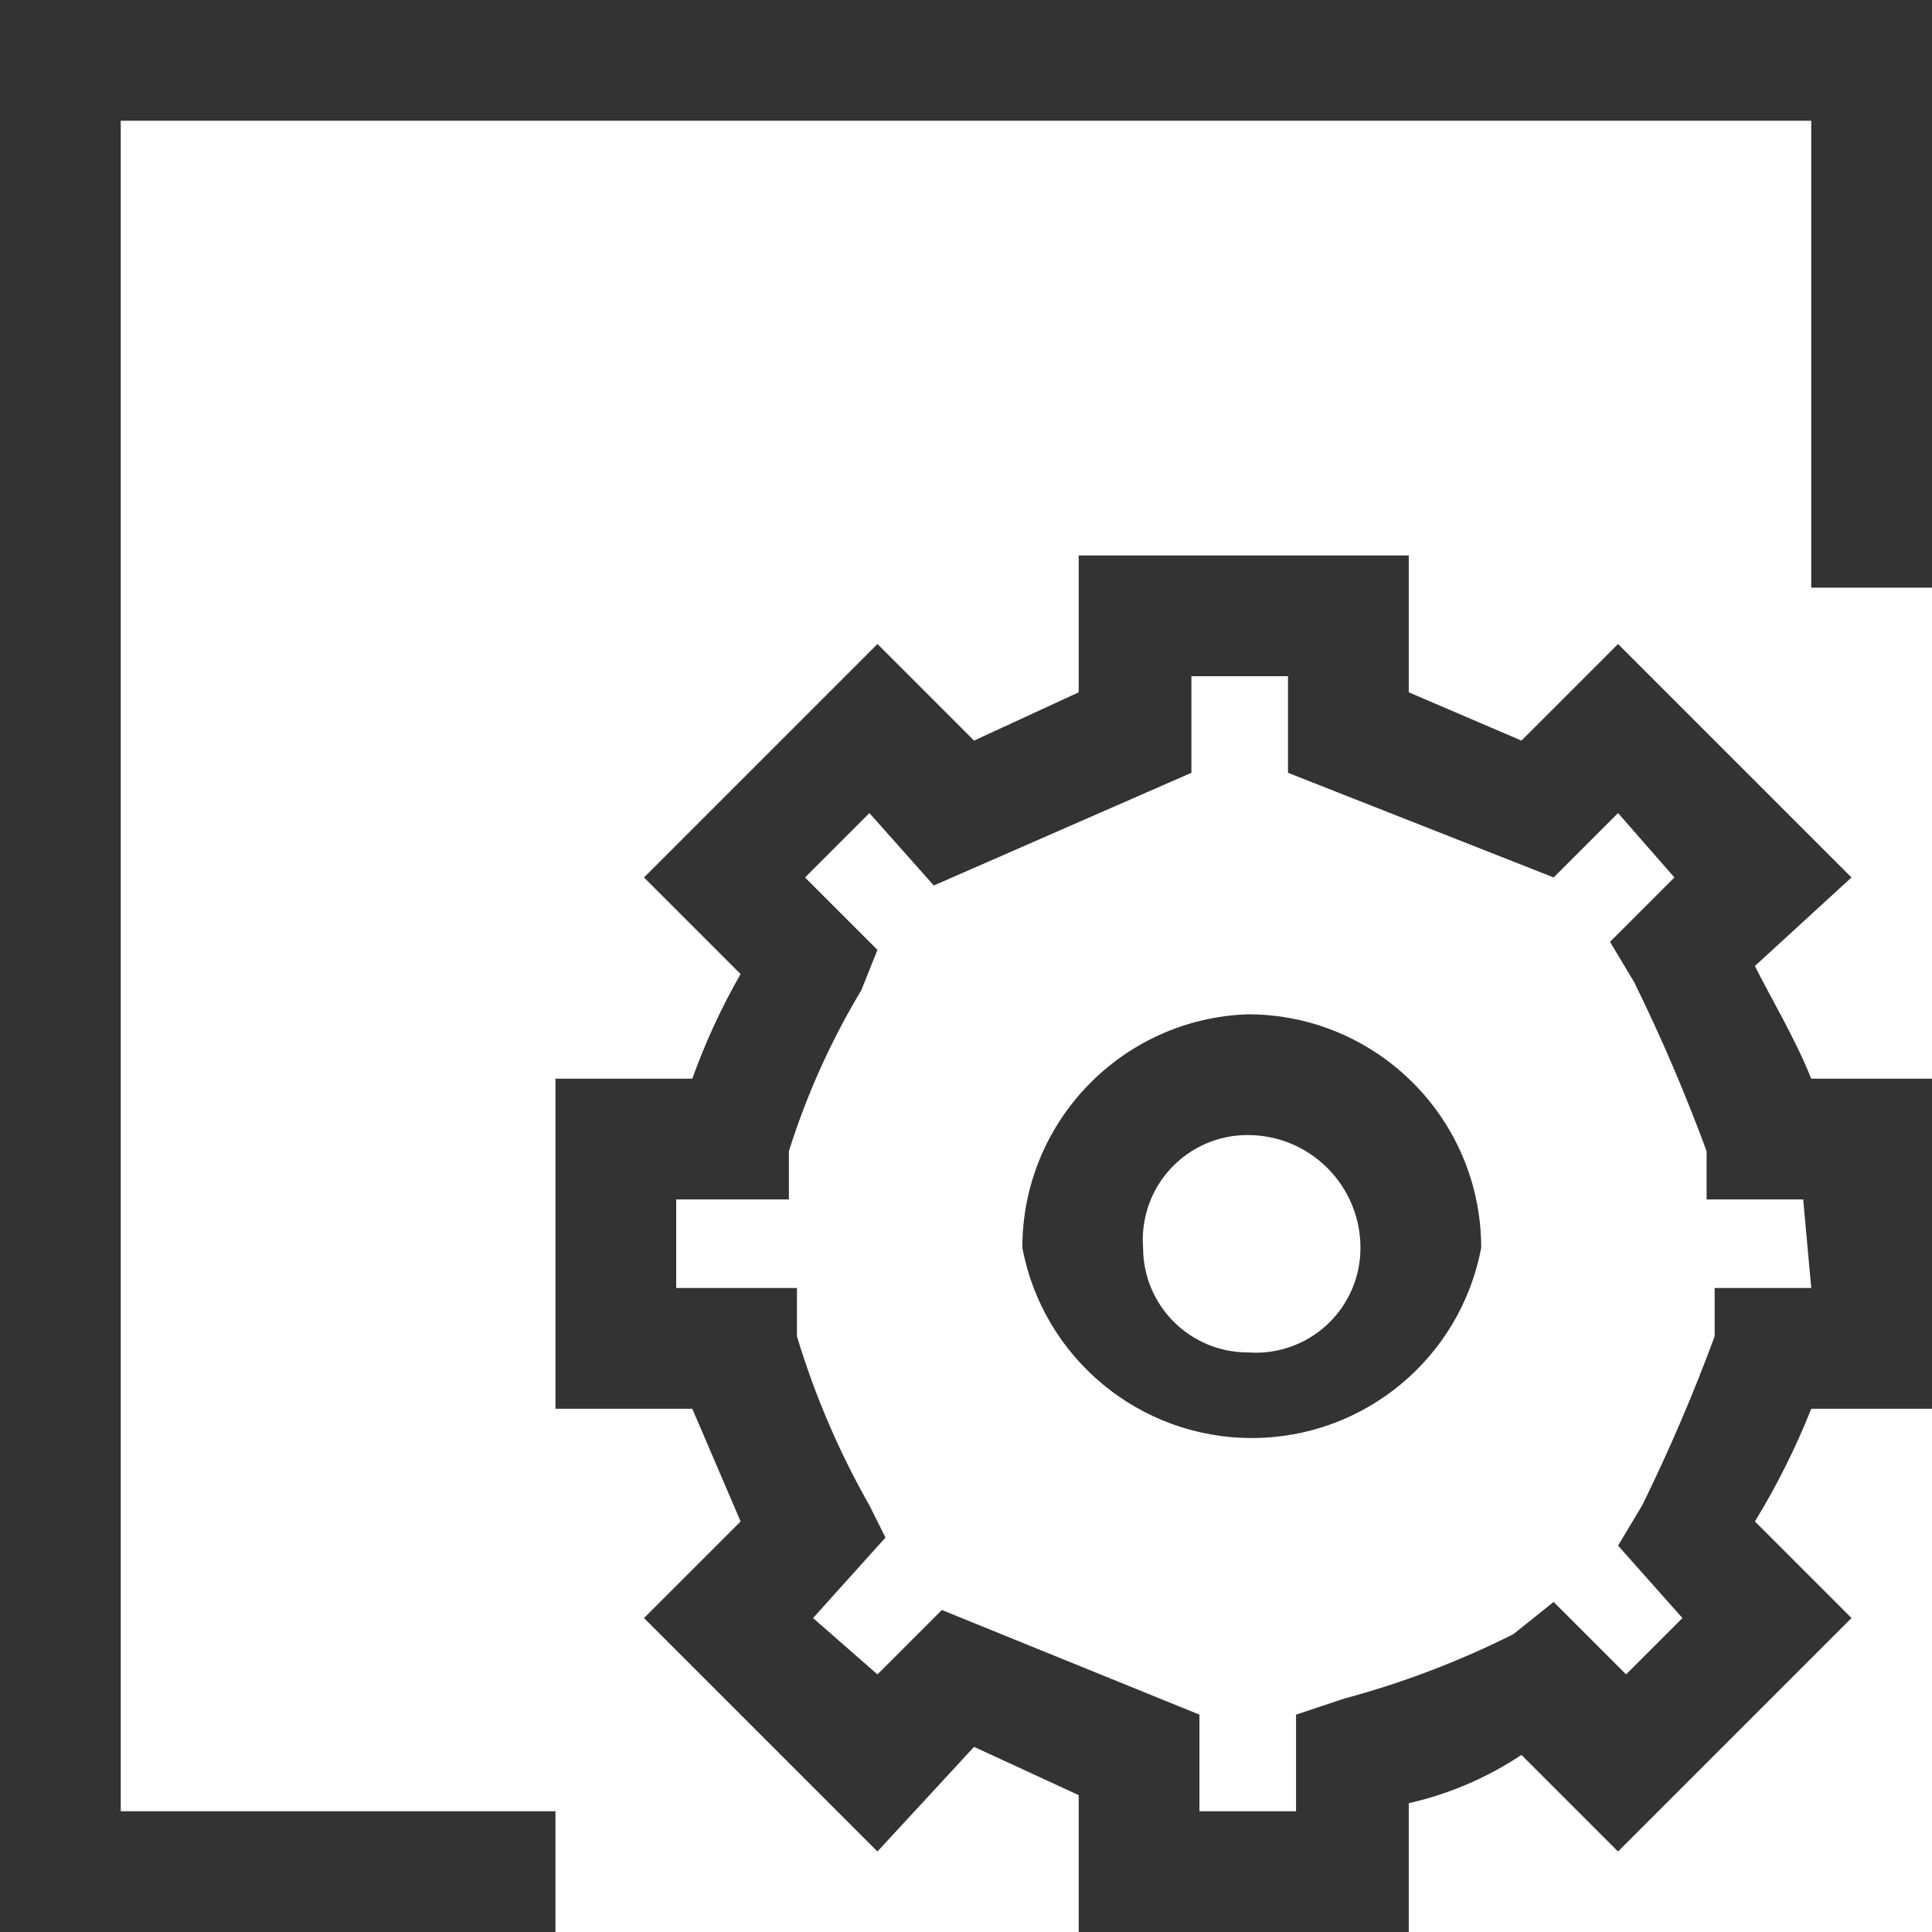
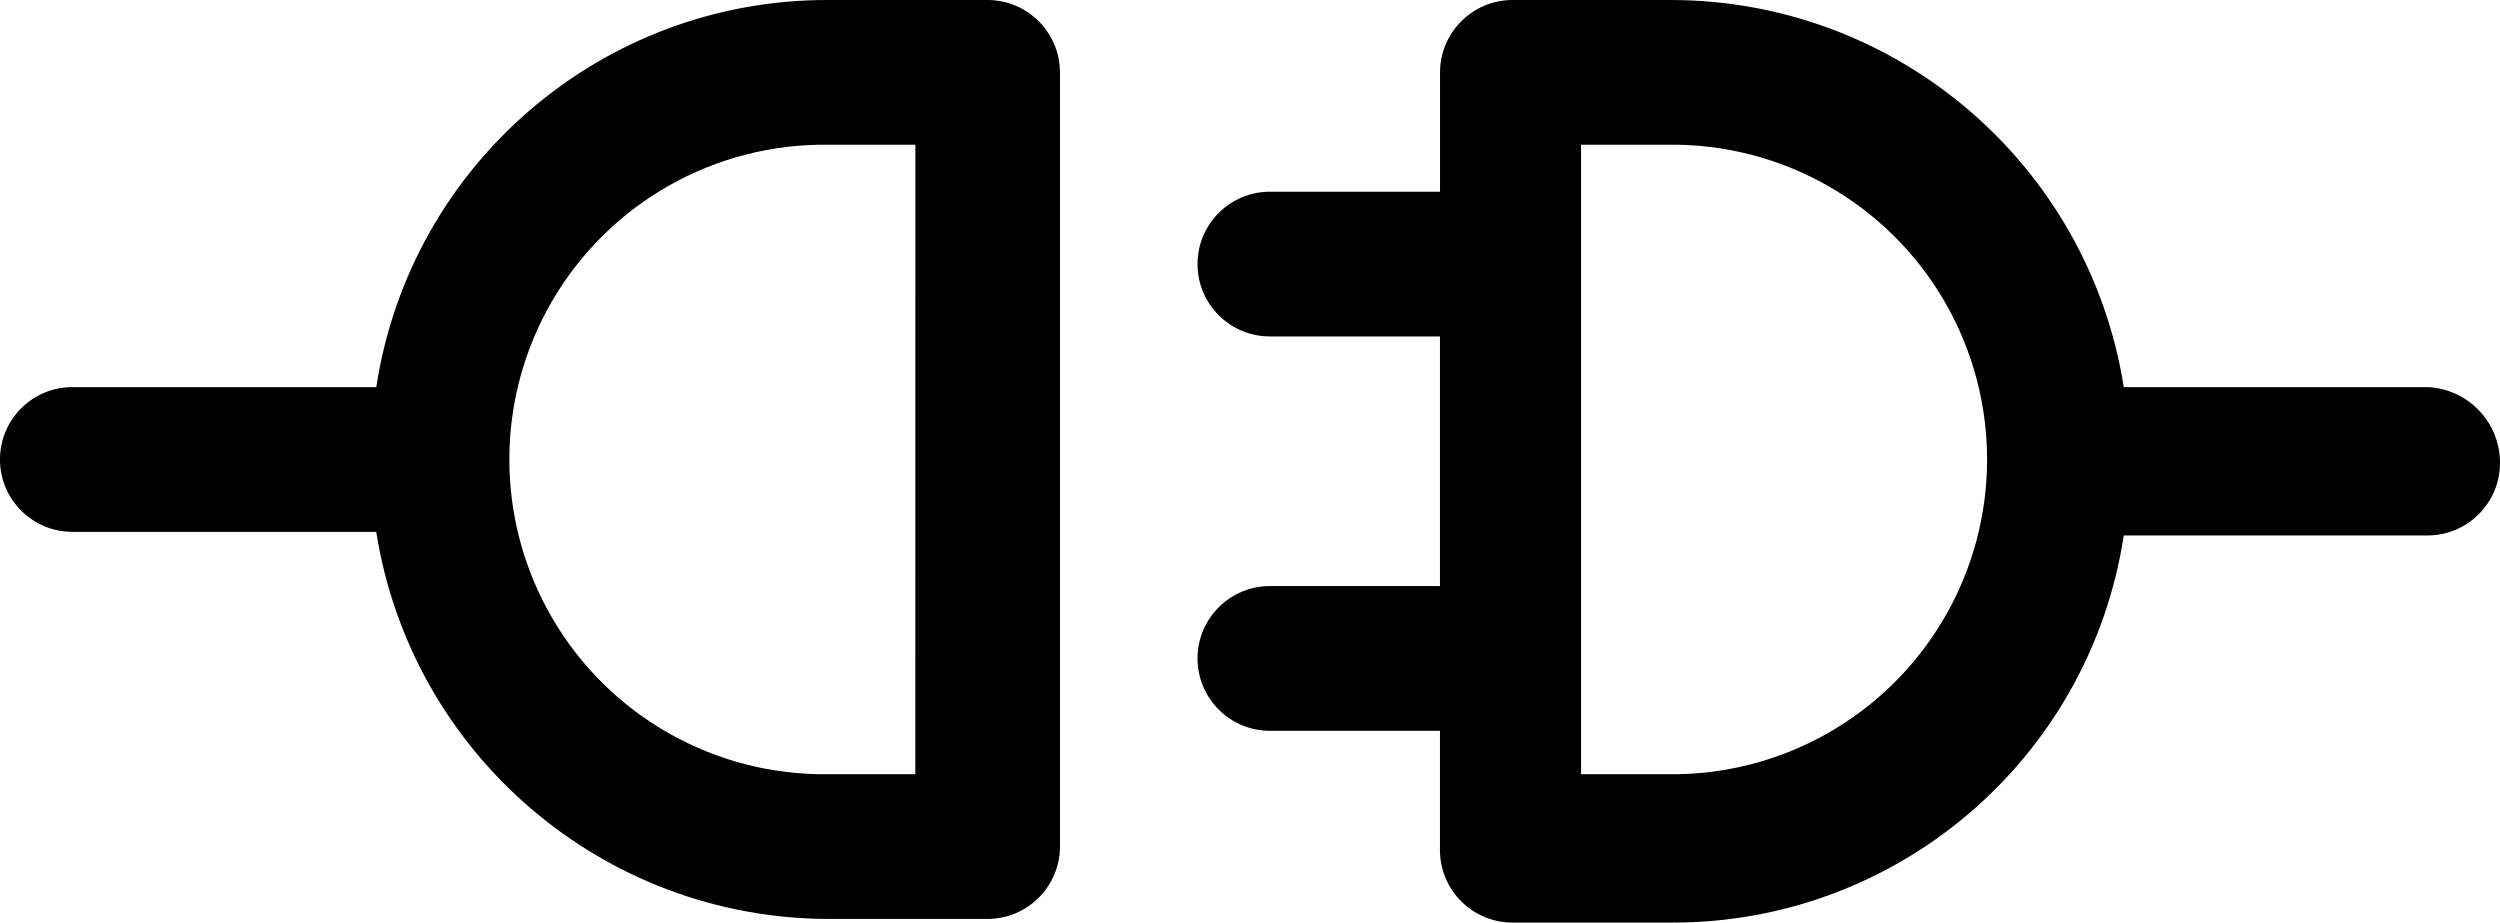
- <svg xmlns="http://www.w3.org/2000/svg" id="Layer_1" data-name="Layer 1" viewBox="0 0 24 24">
-   <defs>
-     <style>.cls-1{fill:#333;}.cls-2{fill:none;stroke:#ccc;stroke-miterlimit:10;}</style>
-   </defs>
-   <path class="cls-1" d="M15.5,12.6a2.9,2.9,0,0,0-2.8,2.9,2.9,2.9,0,0,0,5.7,0A2.9,2.9,0,0,0,15.5,12.6Zm0,4.2a1.3,1.3,0,0,1-1.3-1.3,1.3,1.3,0,0,1,1.3-1.4,1.4,1.4,0,0,1,1.4,1.4A1.3,1.3,0,0,1,15.5,16.8Z" />
-   <path class="cls-1" d="M21.8,12,23,10.9,20.1,8,18.9,9.2l-1.4-.6V6.9H13.4V8.6l-1.3.6L10.9,8,8,10.9l1.2,1.2a8.1,8.1,0,0,0-.6,1.3H6.9v4.1H8.6l.6,1.4L8,20.1,10.9,23l1.2-1.3,1.3.6V24h4.1V22.4a4.2,4.2,0,0,0,1.4-.6L20.1,23,23,20.1l-1.2-1.2a9.1,9.1,0,0,0,.7-1.4H24V13.4H22.5C22.3,12.9,22,12.4,21.8,12Zm.7,4H21.3v.6a22,22,0,0,1-.9,2.1l-.3.5.8.9-.7.7-.9-.9-.5.4a11.1,11.1,0,0,1-2.1.8l-.6.2v1.2H14.9V21.3L11.7,20l-.8.8-.8-.7.9-1-.2-.4a10.2,10.2,0,0,1-.9-2.1V16H8.4V14.9H9.8v-.6a9.3,9.3,0,0,1,.9-2l.2-.5-.9-.9.8-.8.8.9,3.2-1.4V8.4H16V9.6l3.3,1.3.8-.8.7.8-.8.8.3.5a22,22,0,0,1,.9,2.1v.6h1.2Z" />
-   <polygon class="cls-1" points="0 0 0 24 6.9 24 6.9 22.5 1.5 22.5 1.5 1.5 22.5 1.5 22.5 7.3 24 7.3 24 0 0 0" />
-   <rect class="cls-2" x="-506.1" y="-667.1" width="884.3" height="859.94" />
+ <svg xmlns="http://www.w3.org/2000/svg" width="40.647" height="15" viewBox="0 0 40.647 15">
+   <g id="api_icon" transform="translate(-15.5 -46.4)">
+     <path id="Path_2339" data-name="Path 2339" d="M31.559,46.4H28.971a7.415,7.415,0,0,0-7.353,6.294H16.676a1.176,1.176,0,1,0,0,2.353h4.941a7.461,7.461,0,0,0,7.353,6.294h2.588a1.18,1.18,0,0,0,1.176-1.176V47.576A1.18,1.18,0,0,0,31.559,46.4ZM30.382,58.988H28.971a5.118,5.118,0,1,1,0-10.235h1.412Z" />
+     <path id="Path_2340" data-name="Path 2340" d="M68.6,52.694H63.659A7.461,7.461,0,0,0,56.306,46.4H53.718a1.18,1.18,0,0,0-1.176,1.176v1.941H49.776a1.176,1.176,0,1,0,0,2.353h2.765v4.059H49.776a1.176,1.176,0,1,0,0,2.353h2.765v1.941A1.18,1.18,0,0,0,53.718,61.4h2.588a7.415,7.415,0,0,0,7.353-6.294H68.6a1.18,1.18,0,0,0,1.176-1.176A1.232,1.232,0,0,0,68.6,52.694ZM56.247,58.988H54.835V48.753h1.412a5.118,5.118,0,1,1,0,10.235Z" transform="translate(-13.629)" />
+   </g>
</svg>
